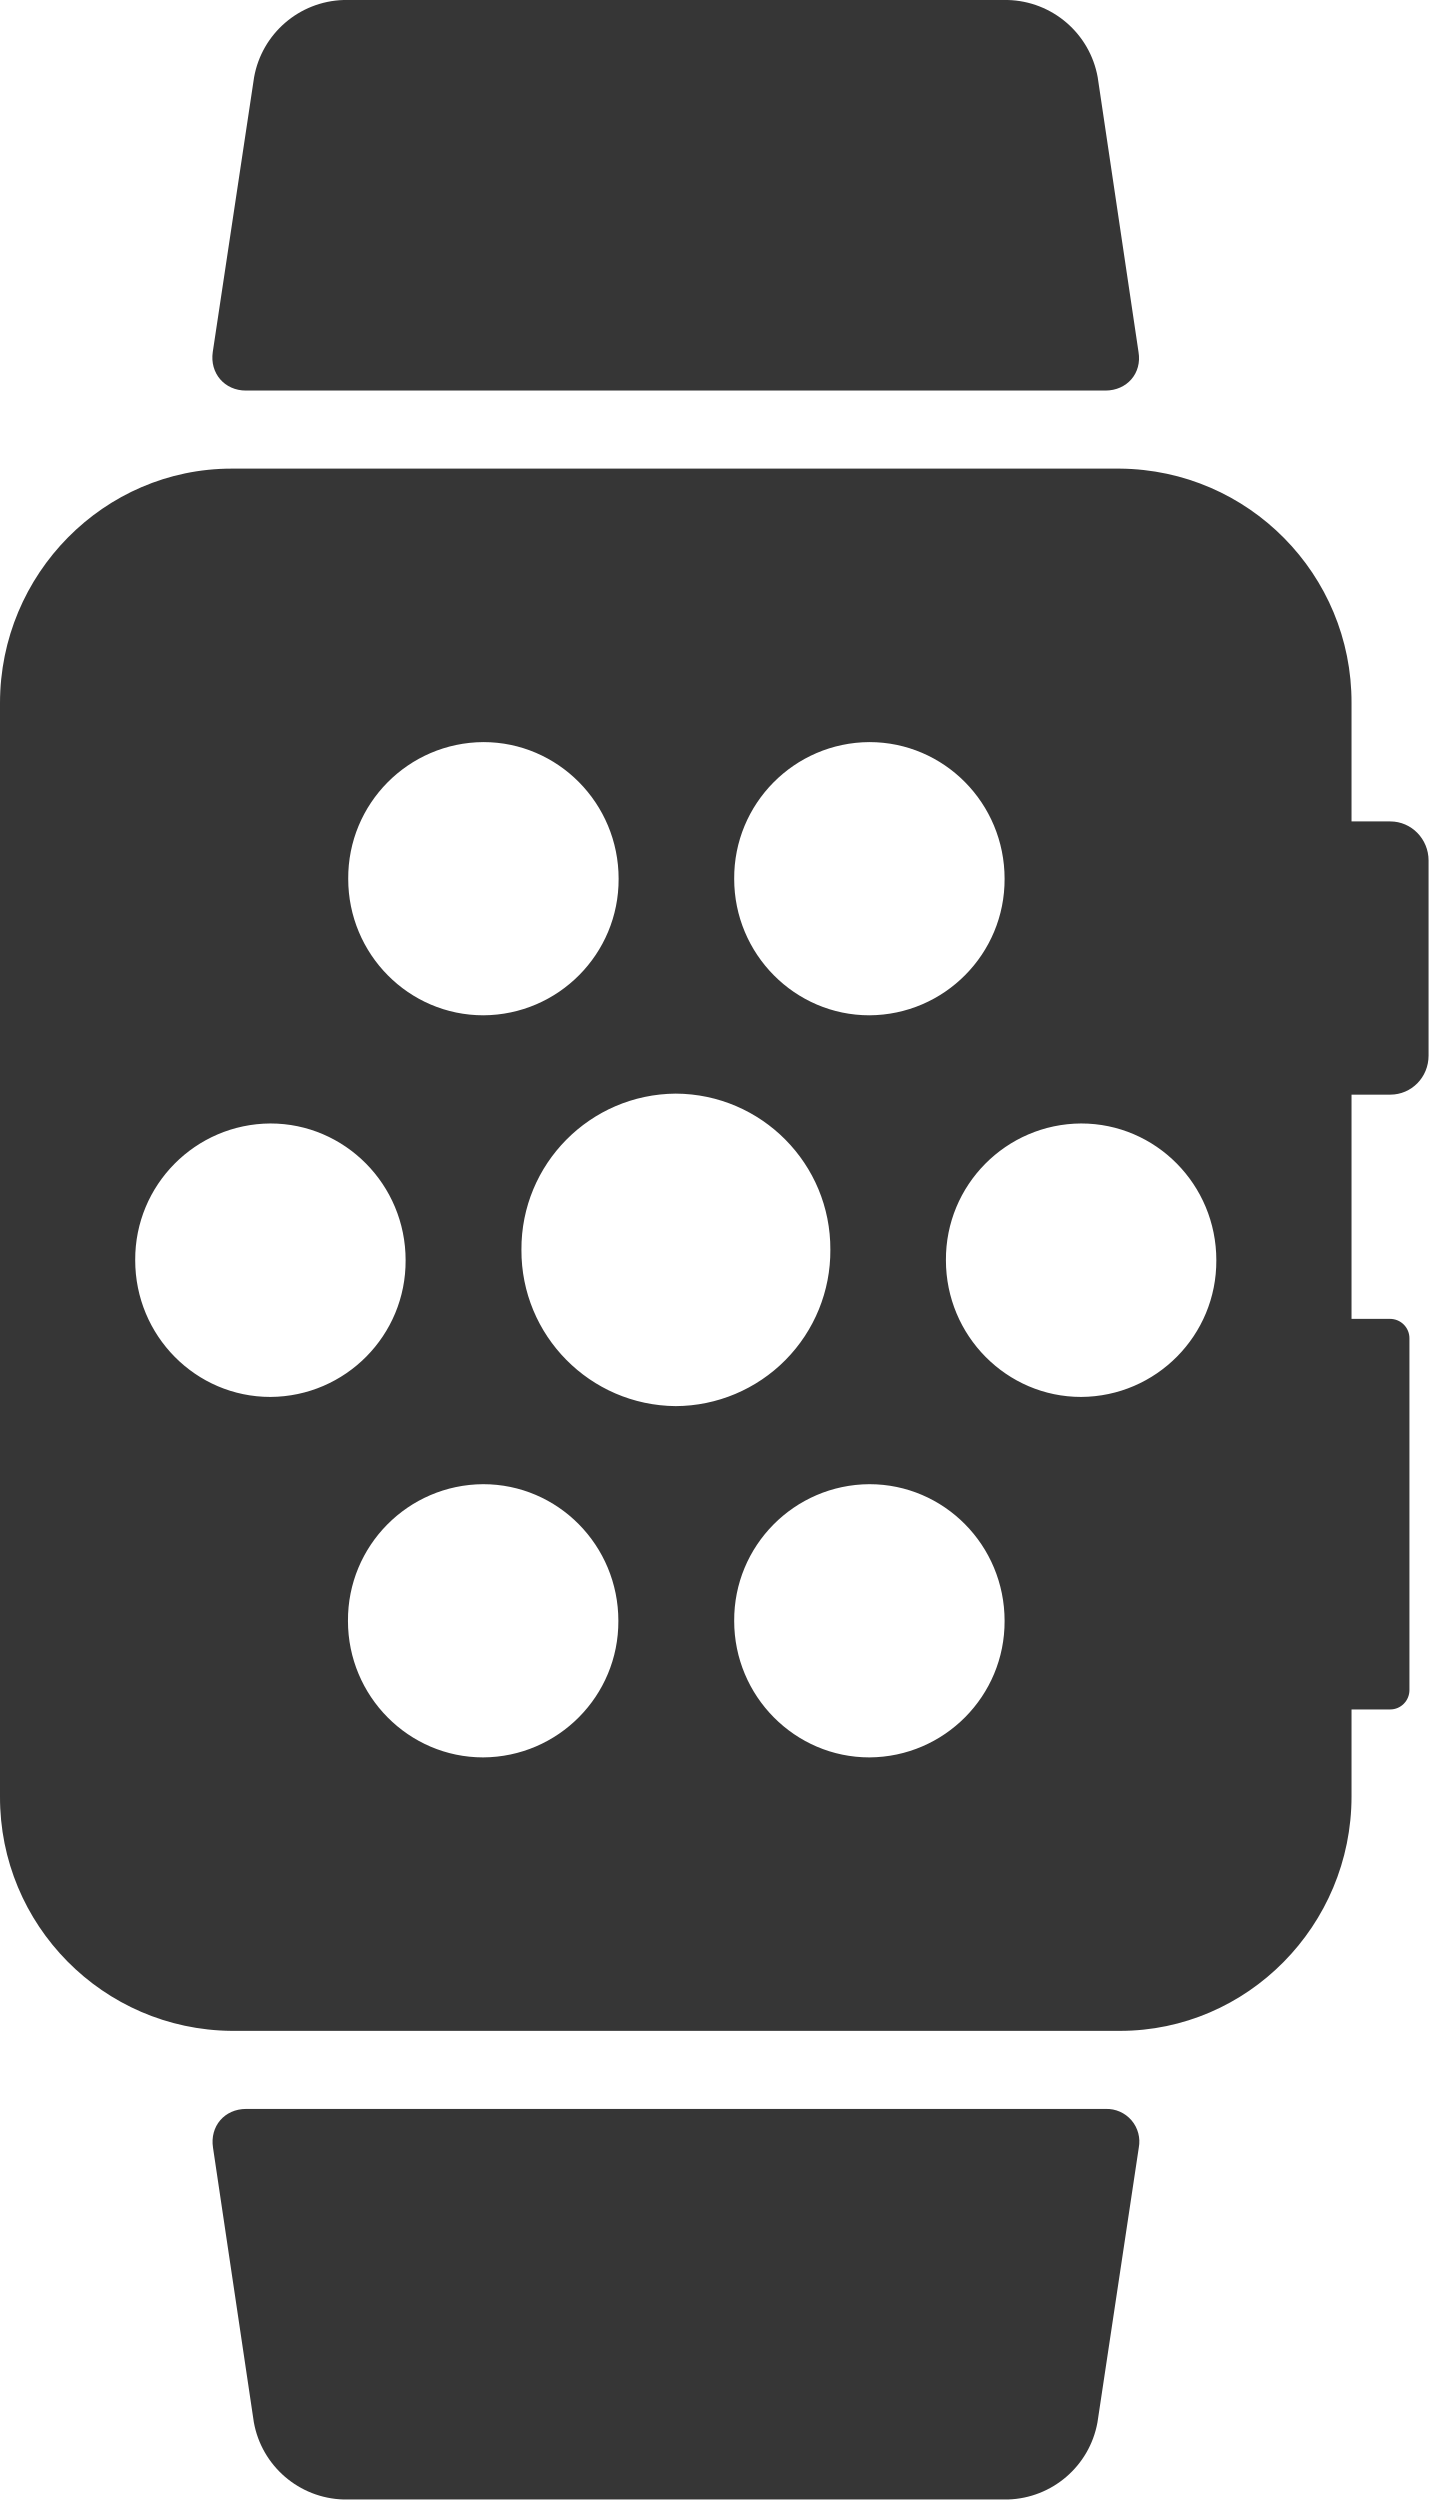
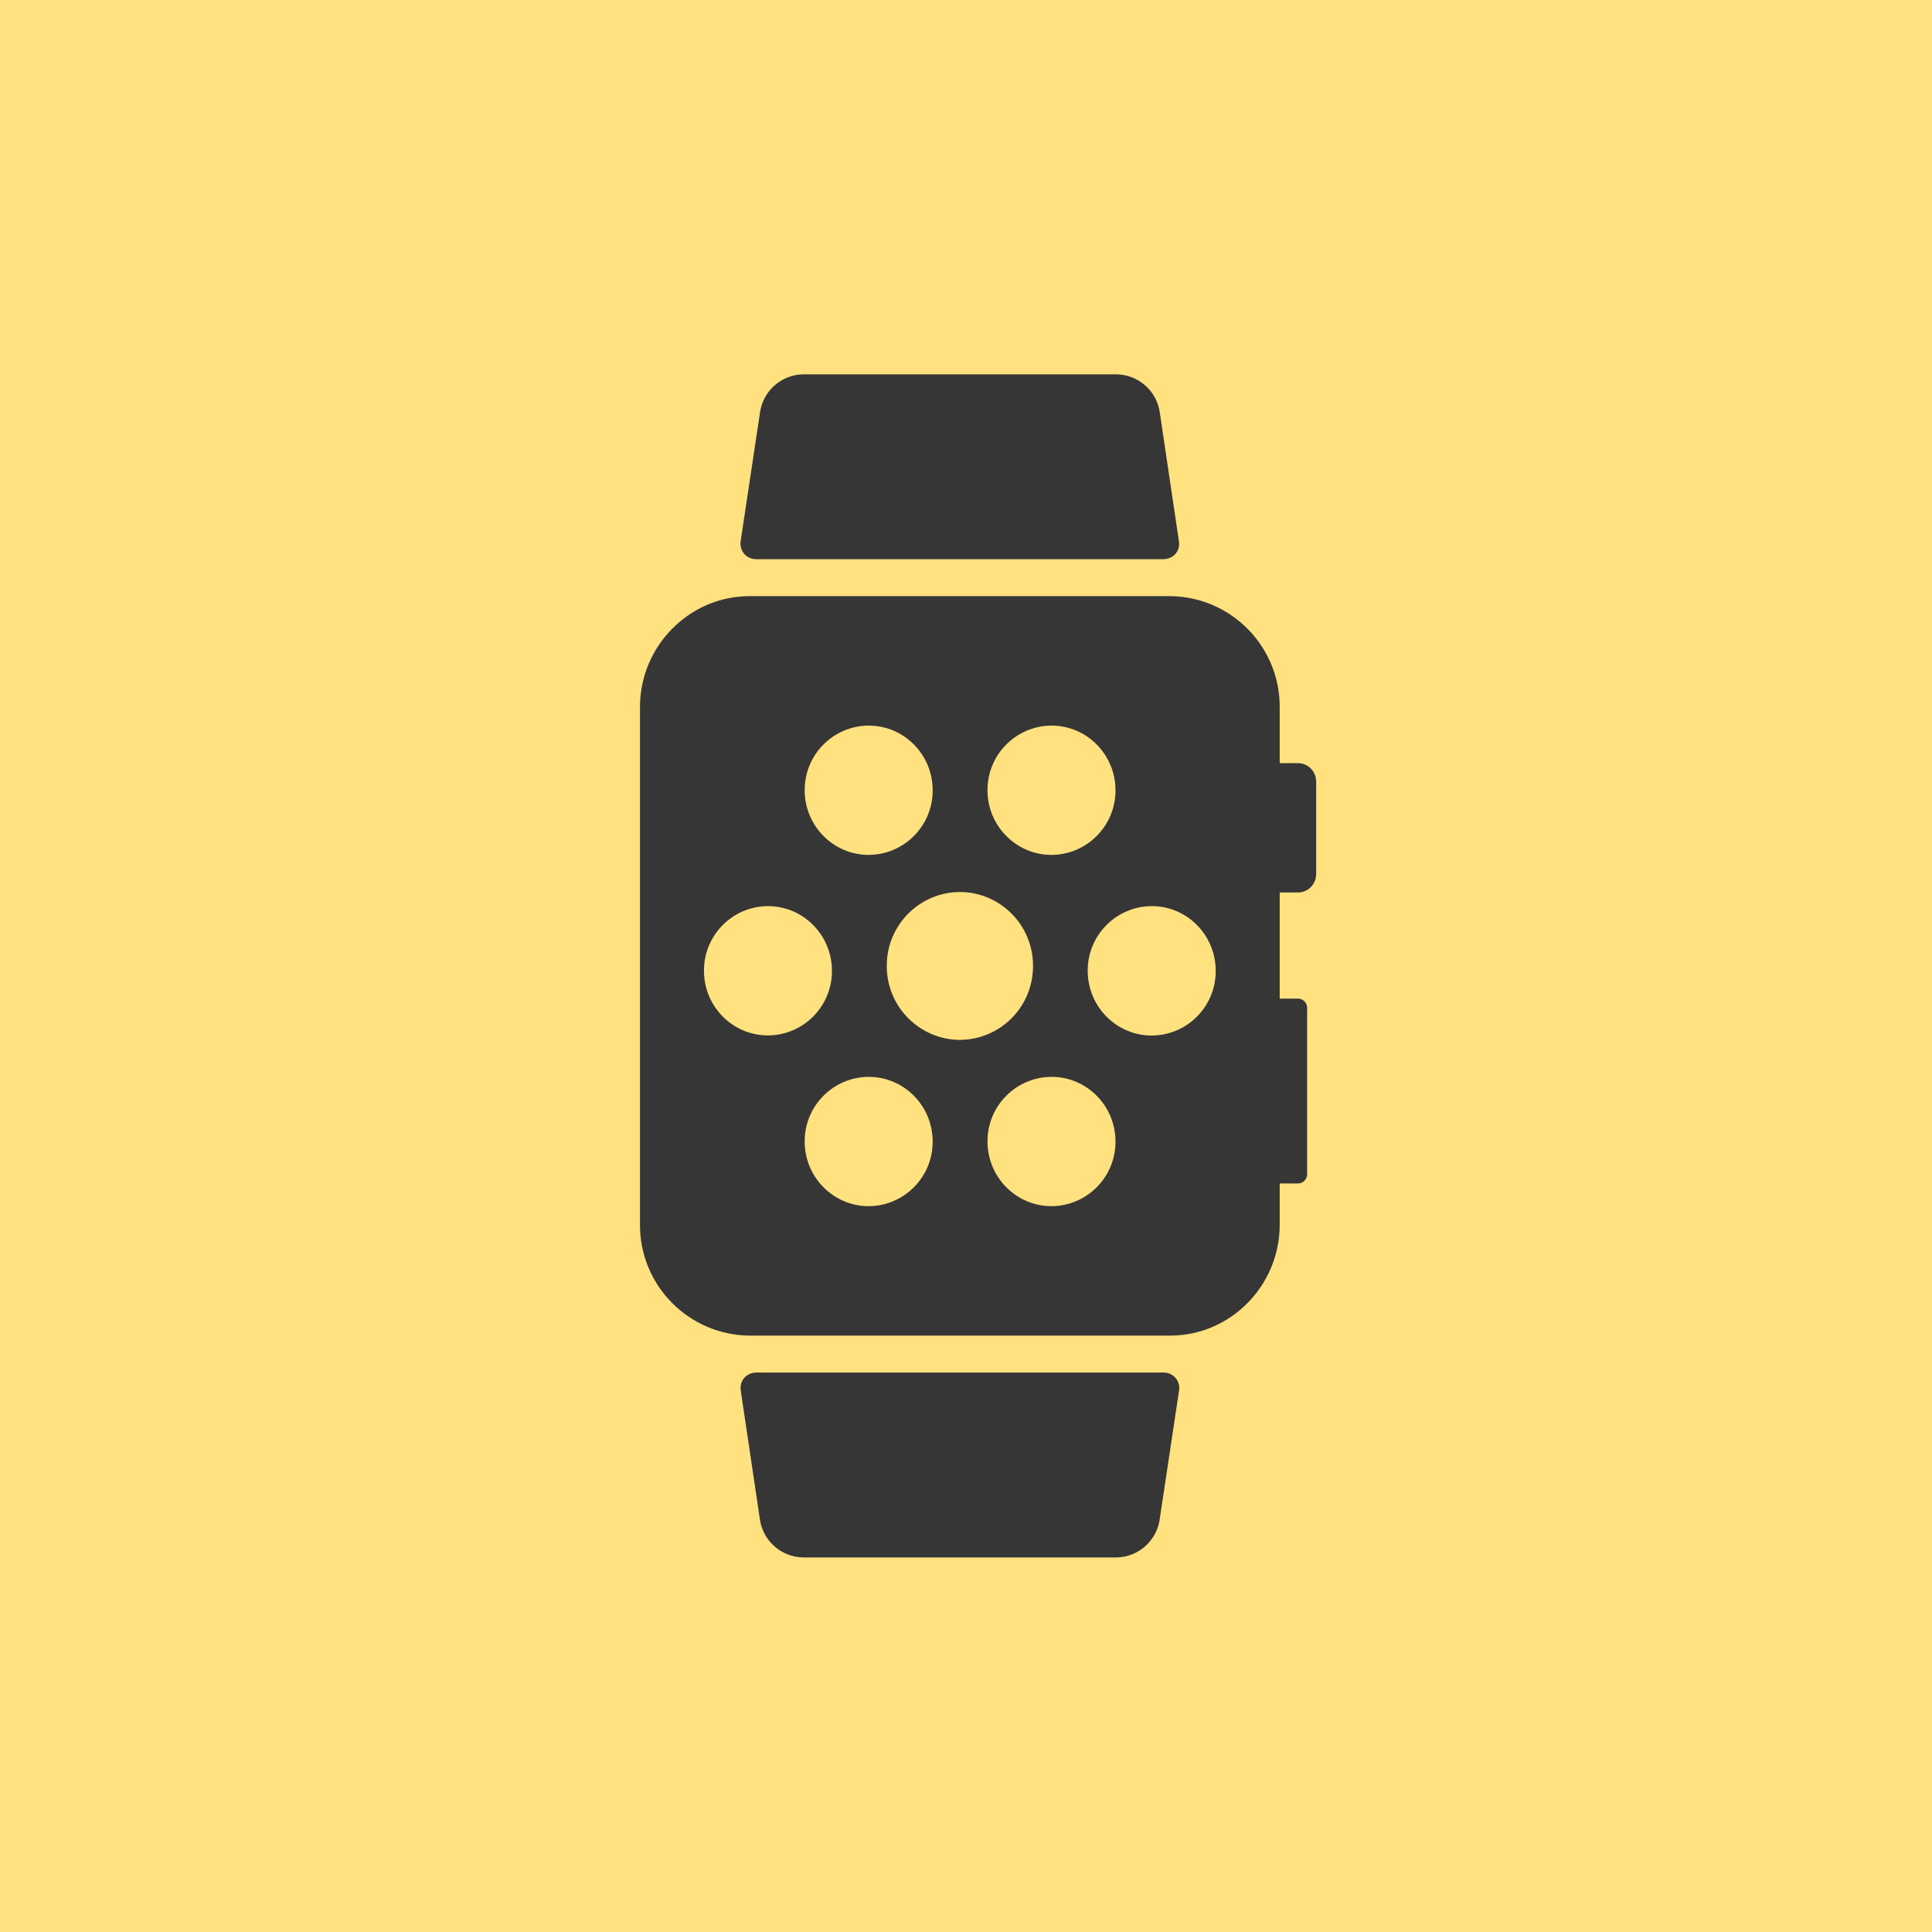
- <svg xmlns="http://www.w3.org/2000/svg" width="56" height="98" fill="none">
-   <path d="M54.5 32.2h-1.52v-4.64a9.16 9.16 0 0 0-9.08-9.19H9.08c-5 0-9.08 4.13-9.08 9.19v42.86a9.16 9.16 0 0 0 9.08 9.19H43.9c5 0 9.08-4.13 9.08-9.19v-3.41h1.52c.41 0 .75-.34.75-.76V52.47a.76.76 0 0 0-.76-.77h-1.51v-8.79h1.52c.83 0 1.5-.68 1.5-1.53v-7.65c0-.84-.67-1.53-1.5-1.53Zm-20.42-3.11c2.93 0 5.3 2.4 5.3 5.36a5.33 5.33 0 0 1-5.3 5.35c-2.92 0-5.3-2.4-5.3-5.35a5.33 5.33 0 0 1 5.3-5.36Zm-15.13 0c2.92 0 5.3 2.4 5.3 5.36a5.33 5.33 0 0 1-5.3 5.35c-2.93 0-5.3-2.4-5.3-5.35a5.33 5.33 0 0 1 5.3-5.36ZM5.3 49.39a5.33 5.33 0 0 1 5.3-5.35c2.92 0 5.3 2.4 5.3 5.36a5.33 5.33 0 0 1-5.3 5.36c-2.93 0-5.3-2.4-5.3-5.36Zm13.64 19.5c-2.92 0-5.3-2.4-5.3-5.35a5.33 5.33 0 0 1 5.3-5.36c2.93 0 5.3 2.4 5.3 5.36a5.33 5.33 0 0 1-5.3 5.35Zm1.5-19.9a6.09 6.09 0 0 1 6.05-6.12 6.09 6.09 0 0 1 6.06 6.12 6.09 6.09 0 0 1-6.06 6.13 6.1 6.1 0 0 1-6.05-6.13Zm13.64 19.9c-2.92 0-5.3-2.4-5.3-5.35a5.33 5.33 0 0 1 5.3-5.36c2.93 0 5.3 2.4 5.3 5.36a5.33 5.33 0 0 1-5.3 5.35Zm8.3-14.13c-2.92 0-5.3-2.4-5.3-5.36a5.33 5.33 0 0 1 5.3-5.36c2.93 0 5.3 2.4 5.3 5.36a5.33 5.33 0 0 1-5.3 5.36ZM9.65 15.31h33.68c.85 0 1.44-.68 1.3-1.51l-1.6-10.77A3.68 3.68 0 0 0 39.5 0H13.47a3.68 3.68 0 0 0-3.51 3.03L8.34 13.8c-.12.83.46 1.51 1.3 1.51ZM43.33 82.67H9.65c-.85 0-1.43.68-1.3 1.52l1.6 10.76a3.68 3.68 0 0 0 3.52 3.03h26.04a3.68 3.68 0 0 0 3.51-3.02l1.62-10.77a1.28 1.28 0 0 0-1.3-1.52Z" fill="#363636" />
+ <svg xmlns="http://www.w3.org/2000/svg" width="160" height="160" fill="none">
+   <path fill="#FFE17F" d="M0 0h160v160H0z" />
+   <path d="M107.5 63.2h-1.52v-4.64a9.16 9.16 0 0 0-9.08-9.19H62.08c-5 0-9.08 4.14-9.08 9.19v42.86a9.16 9.16 0 0 0 9.08 9.19H96.9c5 0 9.08-4.13 9.08-9.19v-3.41h1.52c.41 0 .75-.34.75-.76V83.47a.76.76 0 0 0-.75-.77h-1.52v-8.79h1.52c.83 0 1.5-.69 1.5-1.53v-7.65c0-.84-.67-1.53-1.5-1.53Zm-20.42-3.11c2.93 0 5.3 2.4 5.3 5.36a5.33 5.33 0 0 1-5.3 5.35c-2.92 0-5.3-2.4-5.3-5.35a5.33 5.33 0 0 1 5.3-5.36Zm-15.14 0c2.93 0 5.3 2.4 5.3 5.36a5.33 5.33 0 0 1-5.3 5.35c-2.92 0-5.3-2.4-5.3-5.35a5.33 5.33 0 0 1 5.3-5.36ZM58.3 80.39a5.33 5.33 0 0 1 5.3-5.35c2.92 0 5.3 2.4 5.3 5.36a5.33 5.33 0 0 1-5.3 5.35c-2.93 0-5.3-2.4-5.3-5.35Zm13.64 19.5c-2.92 0-5.3-2.4-5.3-5.35a5.33 5.33 0 0 1 5.3-5.36c2.93 0 5.3 2.4 5.3 5.36a5.33 5.33 0 0 1-5.3 5.35Zm1.5-19.9a6.09 6.09 0 0 1 6.05-6.12 6.09 6.09 0 0 1 6.06 6.12 6.09 6.09 0 0 1-6.06 6.13 6.1 6.1 0 0 1-6.05-6.13Zm13.64 19.9c-2.92 0-5.3-2.4-5.3-5.35a5.33 5.33 0 0 1 5.3-5.36c2.93 0 5.3 2.4 5.3 5.36a5.33 5.33 0 0 1-5.3 5.35Zm8.3-14.13c-2.92 0-5.3-2.4-5.3-5.36a5.33 5.33 0 0 1 5.3-5.36c2.93 0 5.3 2.4 5.3 5.36a5.33 5.33 0 0 1-5.3 5.36ZM62.65 46.31h33.68c.85 0 1.44-.68 1.3-1.51l-1.6-10.77A3.68 3.68 0 0 0 92.5 31H66.47a3.68 3.68 0 0 0-3.51 3.03L61.34 44.8c-.12.83.46 1.51 1.3 1.51ZM96.33 113.67H62.65c-.85 0-1.43.68-1.3 1.52l1.6 10.76a3.68 3.68 0 0 0 3.52 3.03H92.5a3.68 3.68 0 0 0 3.52-3.02l1.62-10.77a1.28 1.28 0 0 0-1.3-1.52Z" fill="#363636" />
</svg>
